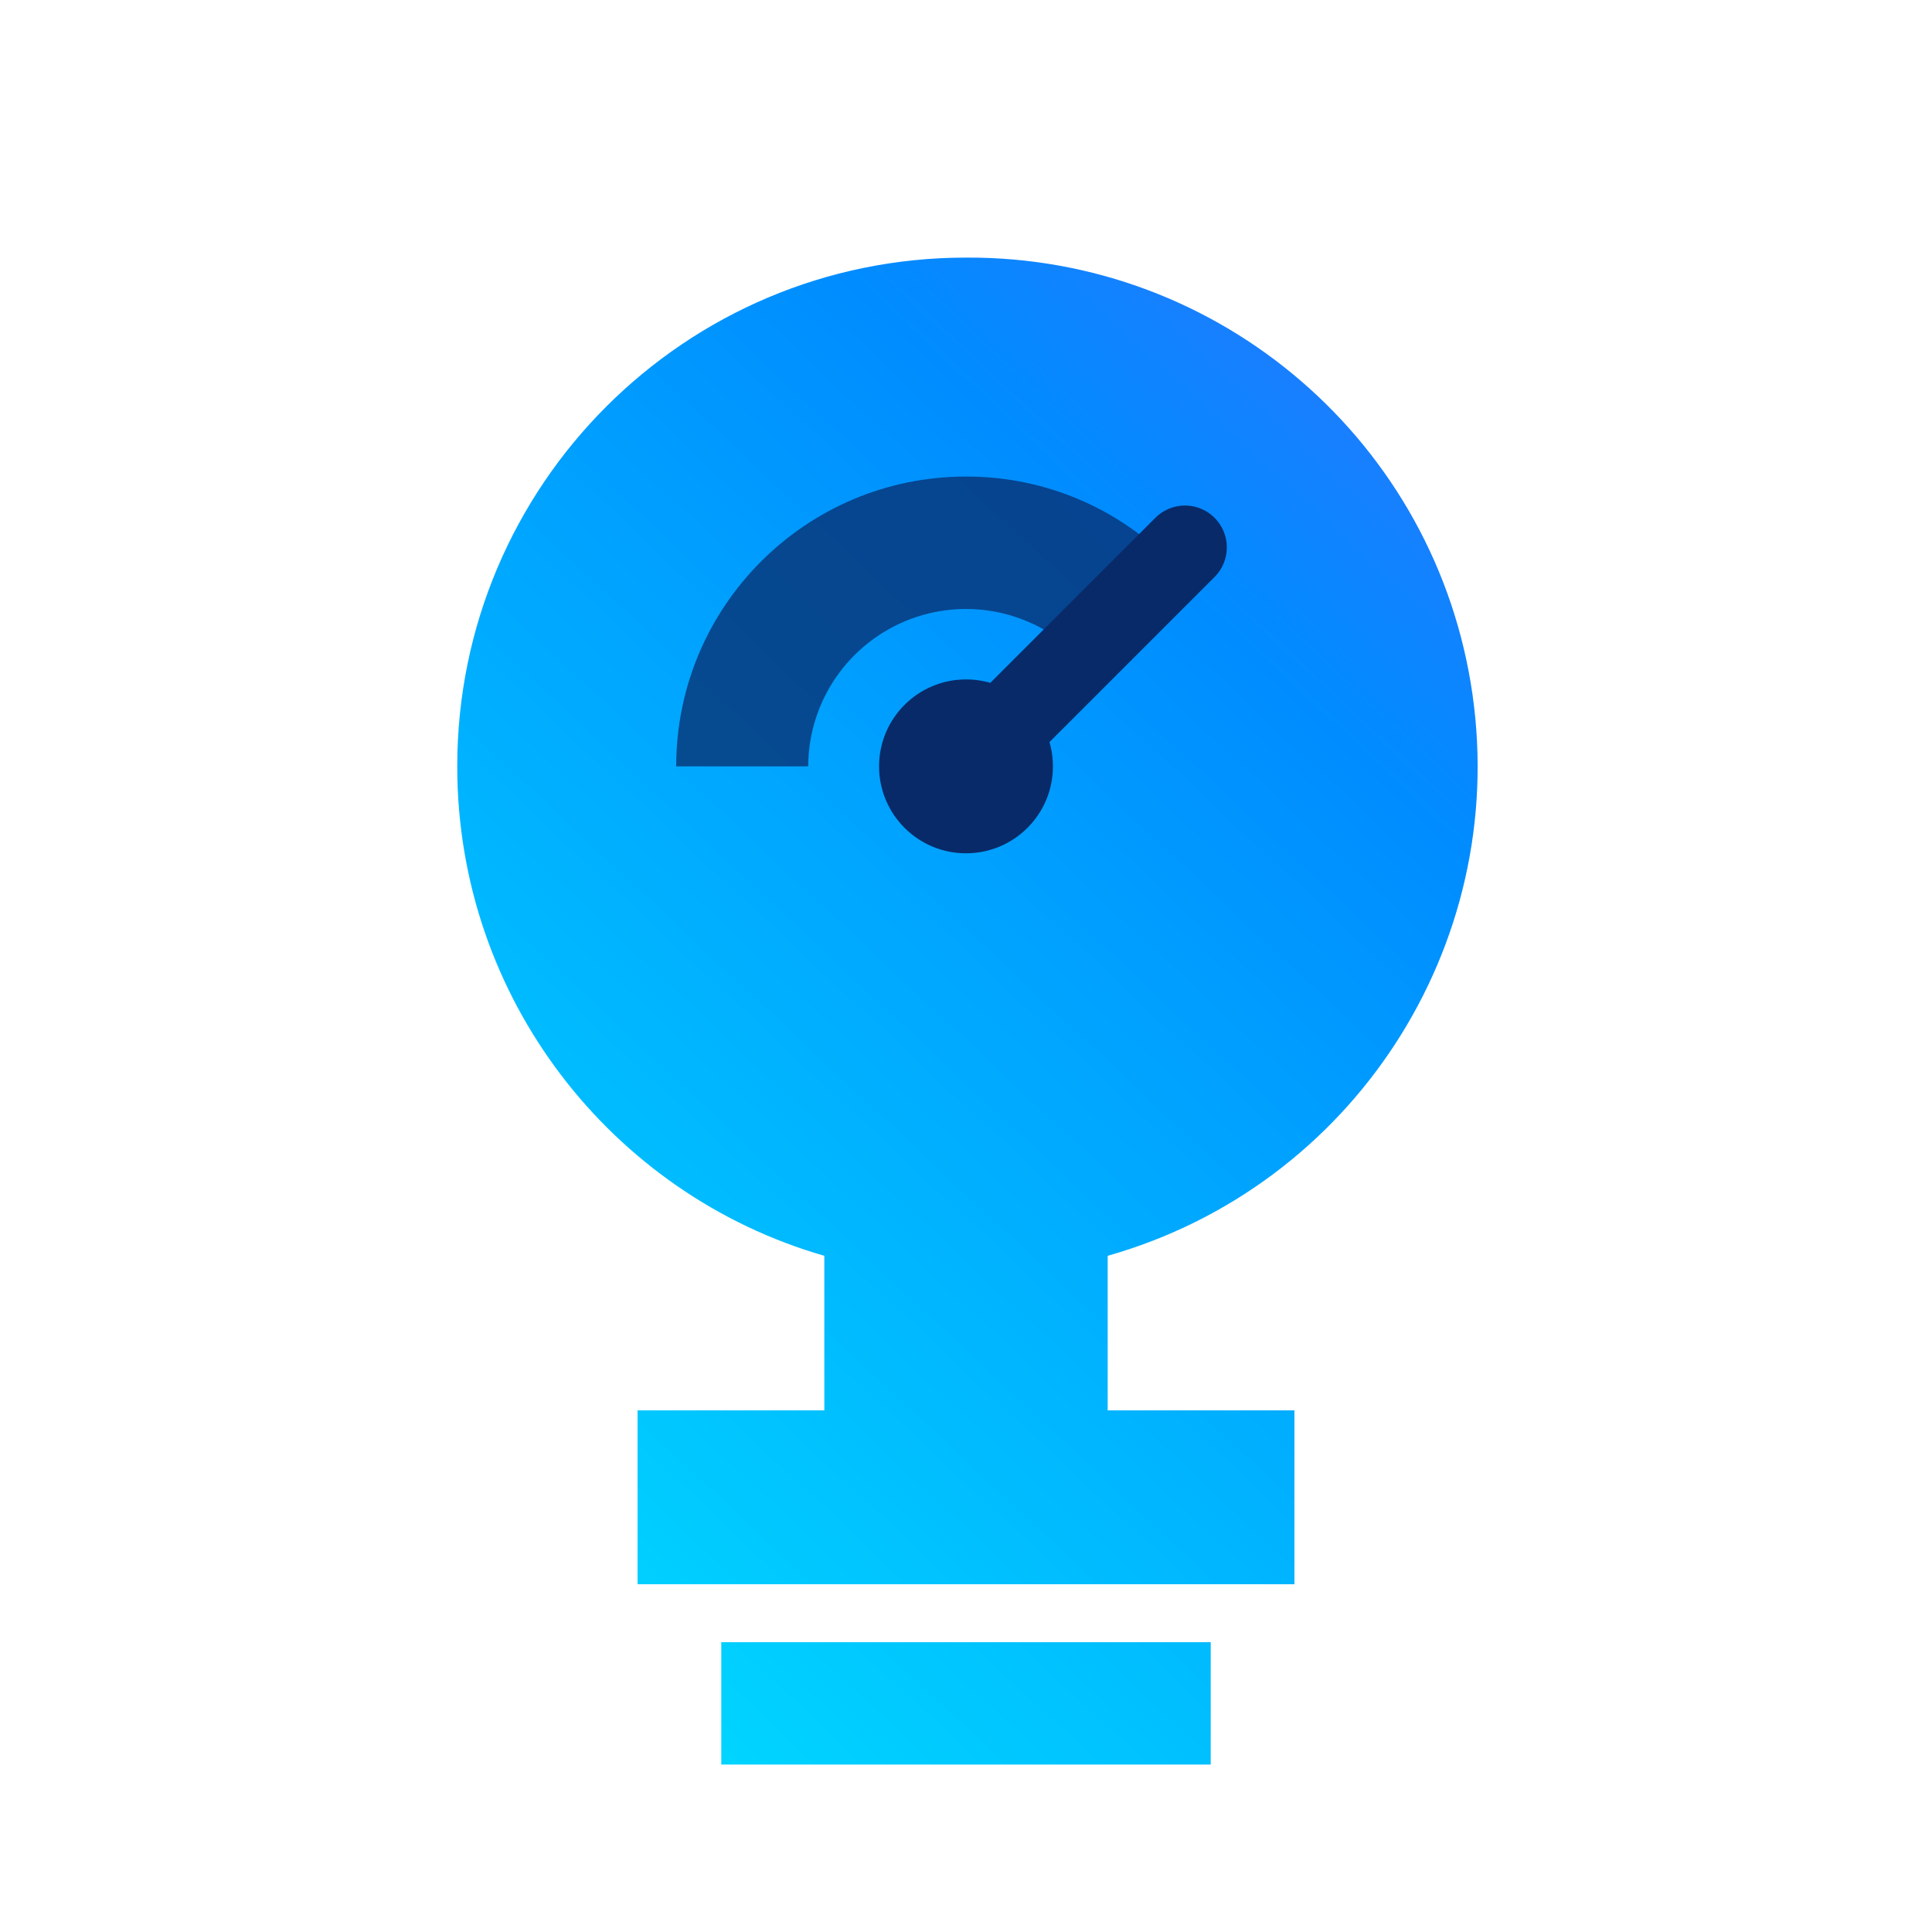
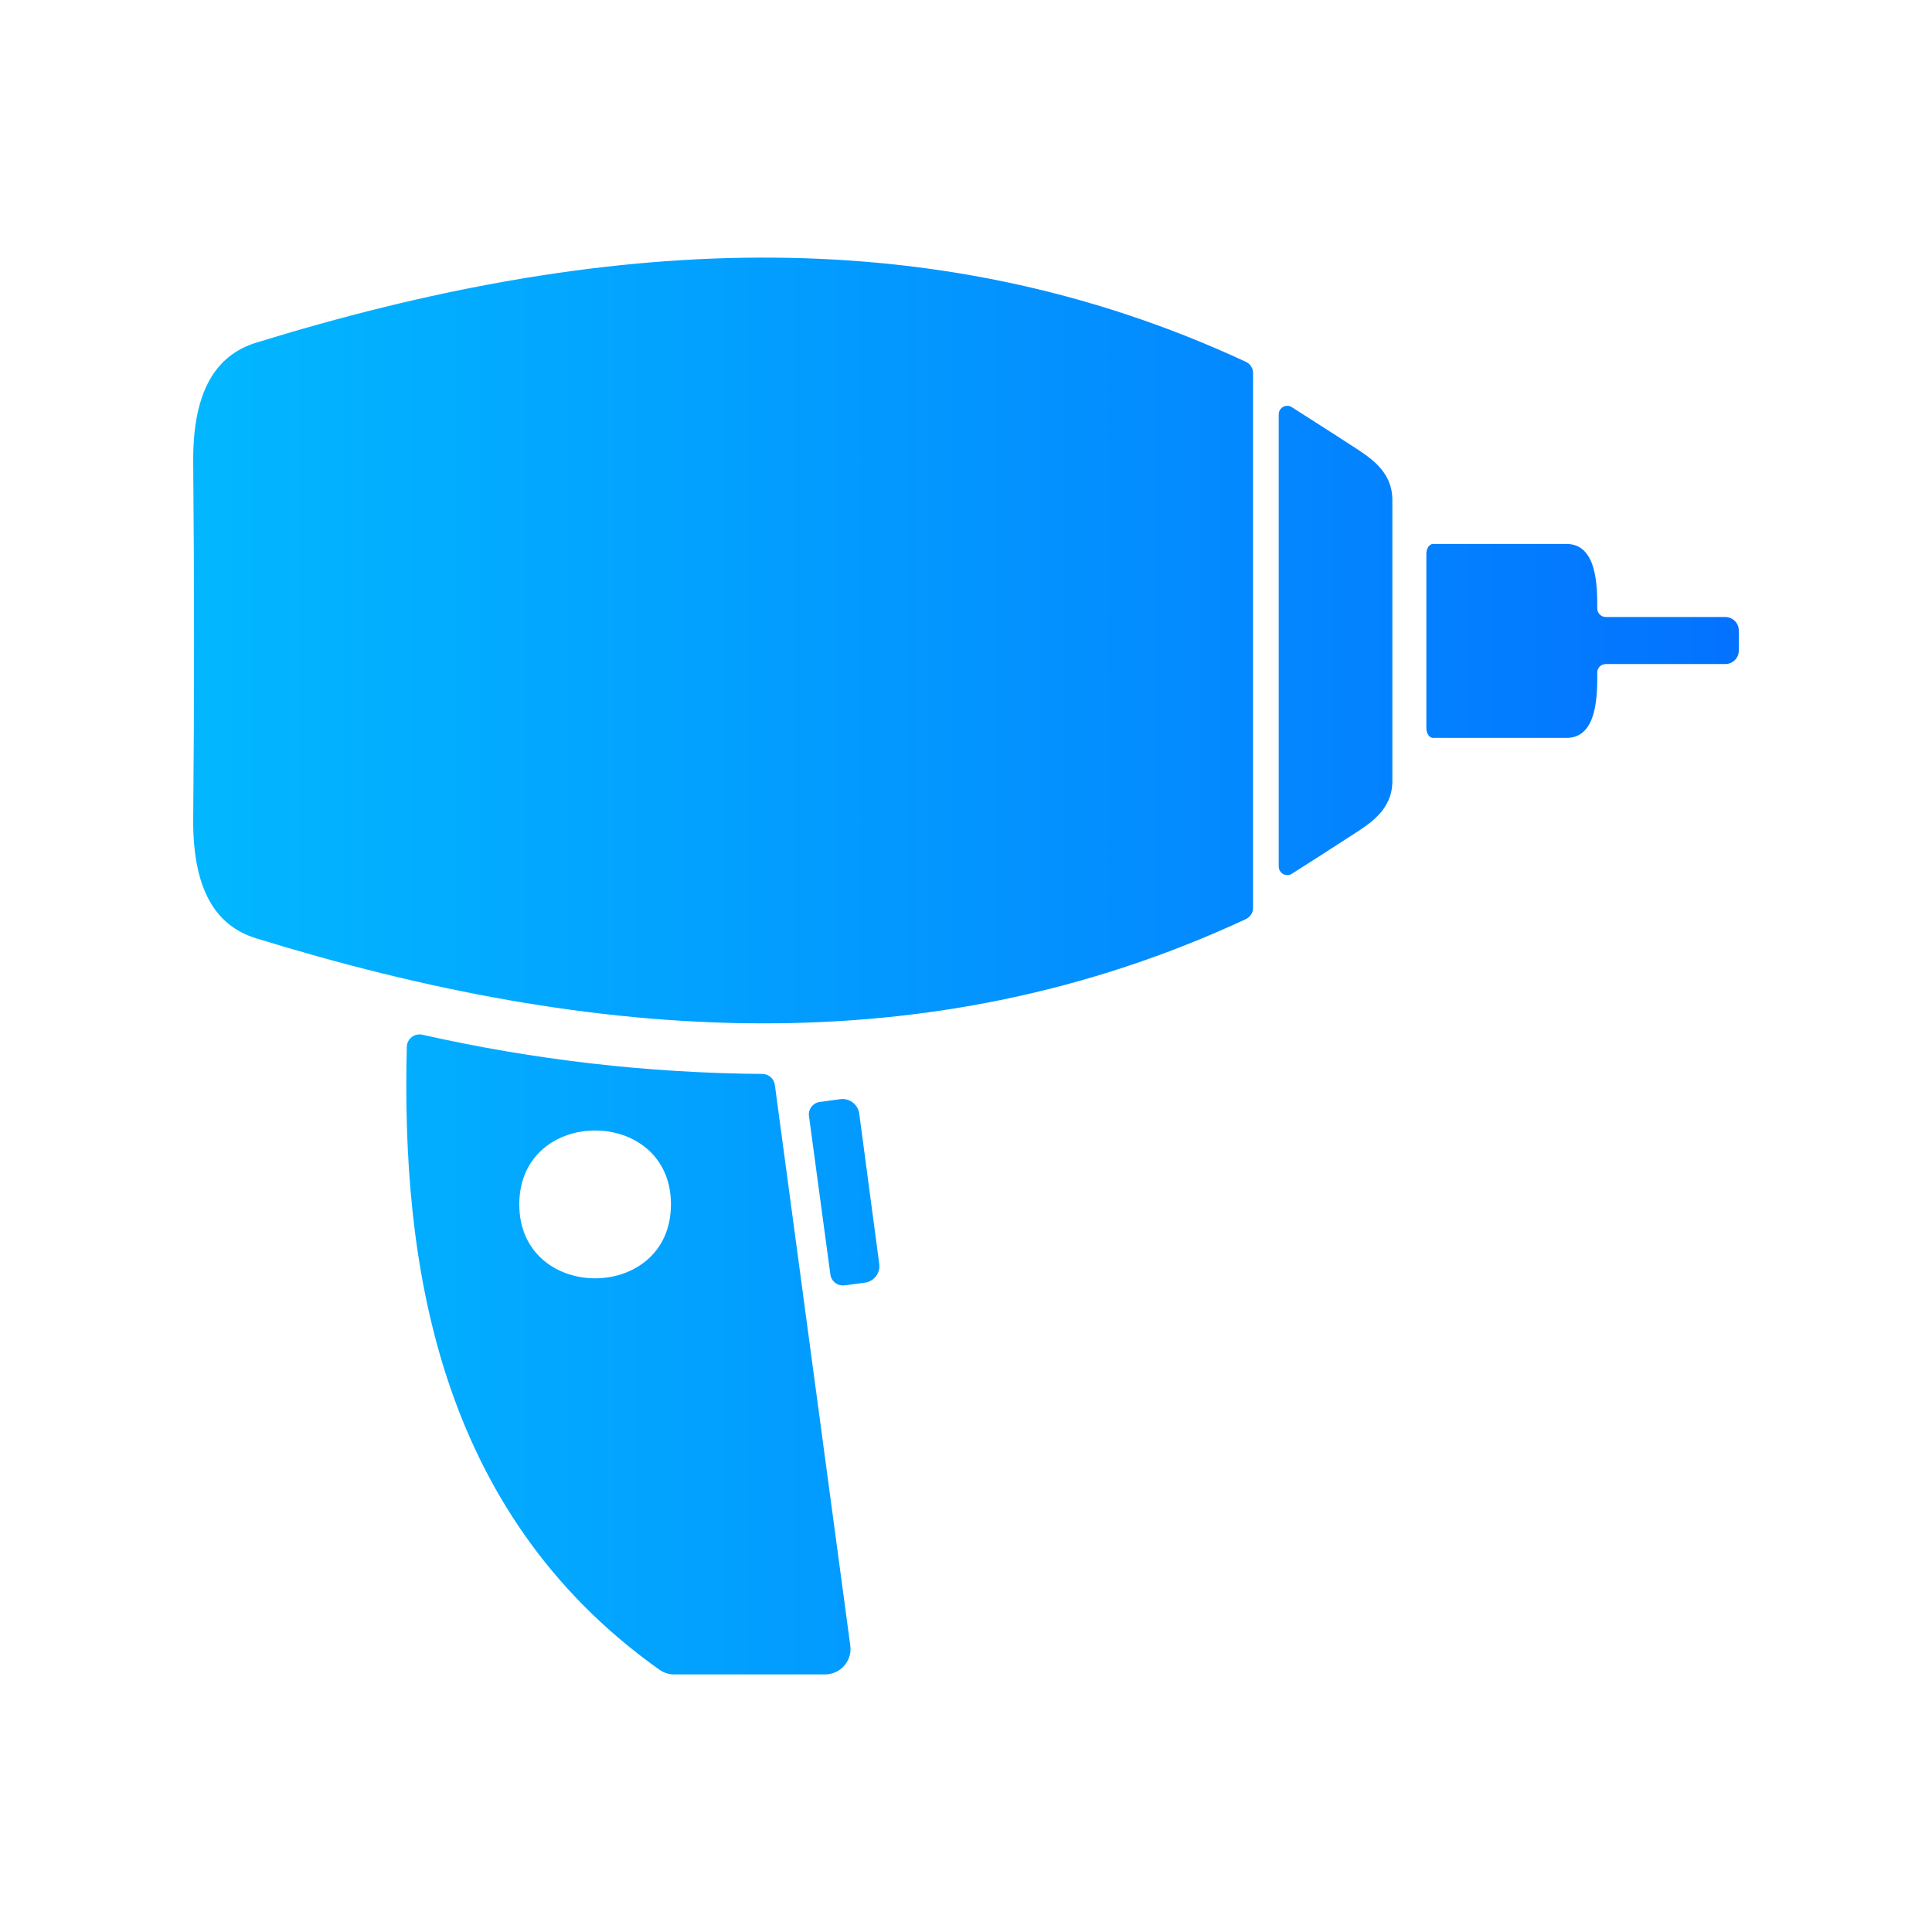
<svg xmlns="http://www.w3.org/2000/svg" width="60" height="60" viewBox="0 0 60 60" fill="none">
+   <path d="M26.229 39.918L26.858 39.835C26.995 39.817 27.119 39.745 27.203 39.636C27.287 39.527 27.324 39.39 27.306 39.254L26.684 34.58C26.664 34.445 26.593 34.322 26.483 34.239C26.374 34.155 26.236 34.118 26.1 34.135L25.463 34.222C25.412 34.228 25.362 34.244 25.317 34.27C25.272 34.296 25.232 34.33 25.201 34.372C25.169 34.413 25.145 34.46 25.132 34.51C25.119 34.56 25.116 34.612 25.124 34.664L25.788 39.581C25.802 39.684 25.856 39.776 25.939 39.84C26.021 39.903 26.126 39.931 26.229 39.918ZM49.867 20.623H53.58C53.692 20.623 53.798 20.579 53.877 20.501C53.956 20.422 54 20.316 54 20.206V19.579C54 19.468 53.956 19.362 53.877 19.284C53.798 19.206 53.692 19.162 53.58 19.162H49.867C49.797 19.161 49.73 19.132 49.681 19.083C49.632 19.033 49.605 18.967 49.605 18.897C49.605 18.229 49.605 16.893 48.65 16.893H44.503C44.391 16.893 44.297 17.029 44.297 17.192V22.613C44.297 22.78 44.391 22.916 44.503 22.916H48.65C49.619 22.916 49.605 21.559 49.605 20.884C49.605 20.741 49.72 20.623 49.867 20.623ZM6 25.408C5.979 27.663 6.721 28.759 7.948 29.138C18.473 32.385 28.81 33.136 38.684 28.547C38.753 28.516 38.812 28.466 38.853 28.403C38.894 28.34 38.916 28.267 38.915 28.192V11.593C38.917 11.518 38.896 11.444 38.856 11.38C38.815 11.316 38.757 11.266 38.688 11.235C28.81 6.645 18.473 7.397 7.952 10.643C6.721 11.026 5.979 12.119 6 14.373C6.035 18.048 6.035 21.733 6 25.408ZM11.49 16.061C18.183 14.367 24.785 13.824 31.229 15.167C33.555 15.654 33.45 13.563 31.499 13.138C24.767 11.677 17.861 12.293 10.861 14.137C8.578 14.735 8.983 16.695 11.49 16.061ZM39.712 12.867C39.712 12.658 39.947 12.533 40.118 12.644C40.733 13.041 41.349 13.427 41.961 13.827C42.506 14.182 43.241 14.607 43.241 15.529V24.256C43.241 25.175 42.506 25.599 41.961 25.954C41.349 26.354 40.733 26.744 40.118 27.137C40.078 27.162 40.032 27.175 39.985 27.177C39.938 27.178 39.891 27.167 39.85 27.144C39.808 27.121 39.774 27.088 39.75 27.048C39.726 27.007 39.713 26.961 39.712 26.915V12.867ZM20.935 52H25.624C26.1 52 26.47 51.579 26.407 51.109L24.064 33.697C24.052 33.601 24.006 33.513 23.933 33.45C23.86 33.386 23.766 33.351 23.669 33.352C20.118 33.324 16.58 32.916 13.116 32.134C13.059 32.121 13 32.121 12.943 32.134C12.886 32.146 12.833 32.171 12.787 32.207C12.74 32.242 12.703 32.288 12.676 32.34C12.65 32.391 12.635 32.448 12.634 32.506C12.469 39.069 13.511 46.906 20.477 51.854C20.617 51.951 20.764 52 20.935 52ZM20.837 37.402C20.837 40.465 16.127 40.465 16.127 37.402C16.127 34.344 20.837 34.344 20.837 37.402Z" fill="url(#paint0_linear_4_3653)" />
  <defs>
-     <linearGradient id="g" x1="9" y1="53" x2="51" y2="8" gradientUnits="userSpaceOnUse">
-       <stop stop-color="#00e4ff" />
-       <stop offset=".72" stop-color="#008cff" />
-       <stop offset="1" stop-color="#3b6dff" />
+     <linearGradient id="paint0_linear_4_3653" x1="-24.901" y1="82.968" x2="90.667" y2="82.968" gradientUnits="userSpaceOnUse">
+       <stop stop-color="#84A7FF" stop-opacity="0.01" />
+       <stop offset="0.178" stop-color="#02C6FF" />
+       <stop offset="0.746" stop-color="#0368FF" />
+       <stop offset="1" stop-color="#5783F6" stop-opacity="0.178" />
    </linearGradient>
  </defs>
-   <path d="M30 8a15.8 15.8 0 0 0-15.8 15.8c0 7.2 4.8 13.3 11.4 15.2v9.4h8.8V39a15.8 15.8 0 0 0-4.4-31Z" fill="url(#g)" />
-   <path d="M30 14.8a9 9 0 0 0-9 9h4.1a4.9 4.9 0 0 1 8.6-3.2l2.9-2.9a8.9 8.9 0 0 0-6.6-2.9Z" fill="#082a69" opacity=".74" />
-   <path d="M19.8 43.8h20.4v5.4H19.8v-5.4ZM22.4 51h15.2v3.8H22.4V51Z" fill="url(#g)" />
-   <path d="M30 23.8l6.8-6.8" stroke="#082a69" stroke-width="2.6" stroke-linecap="round" />
-   <circle cx="30" cy="23.8" r="2.7" fill="#082a69" />
</svg>
